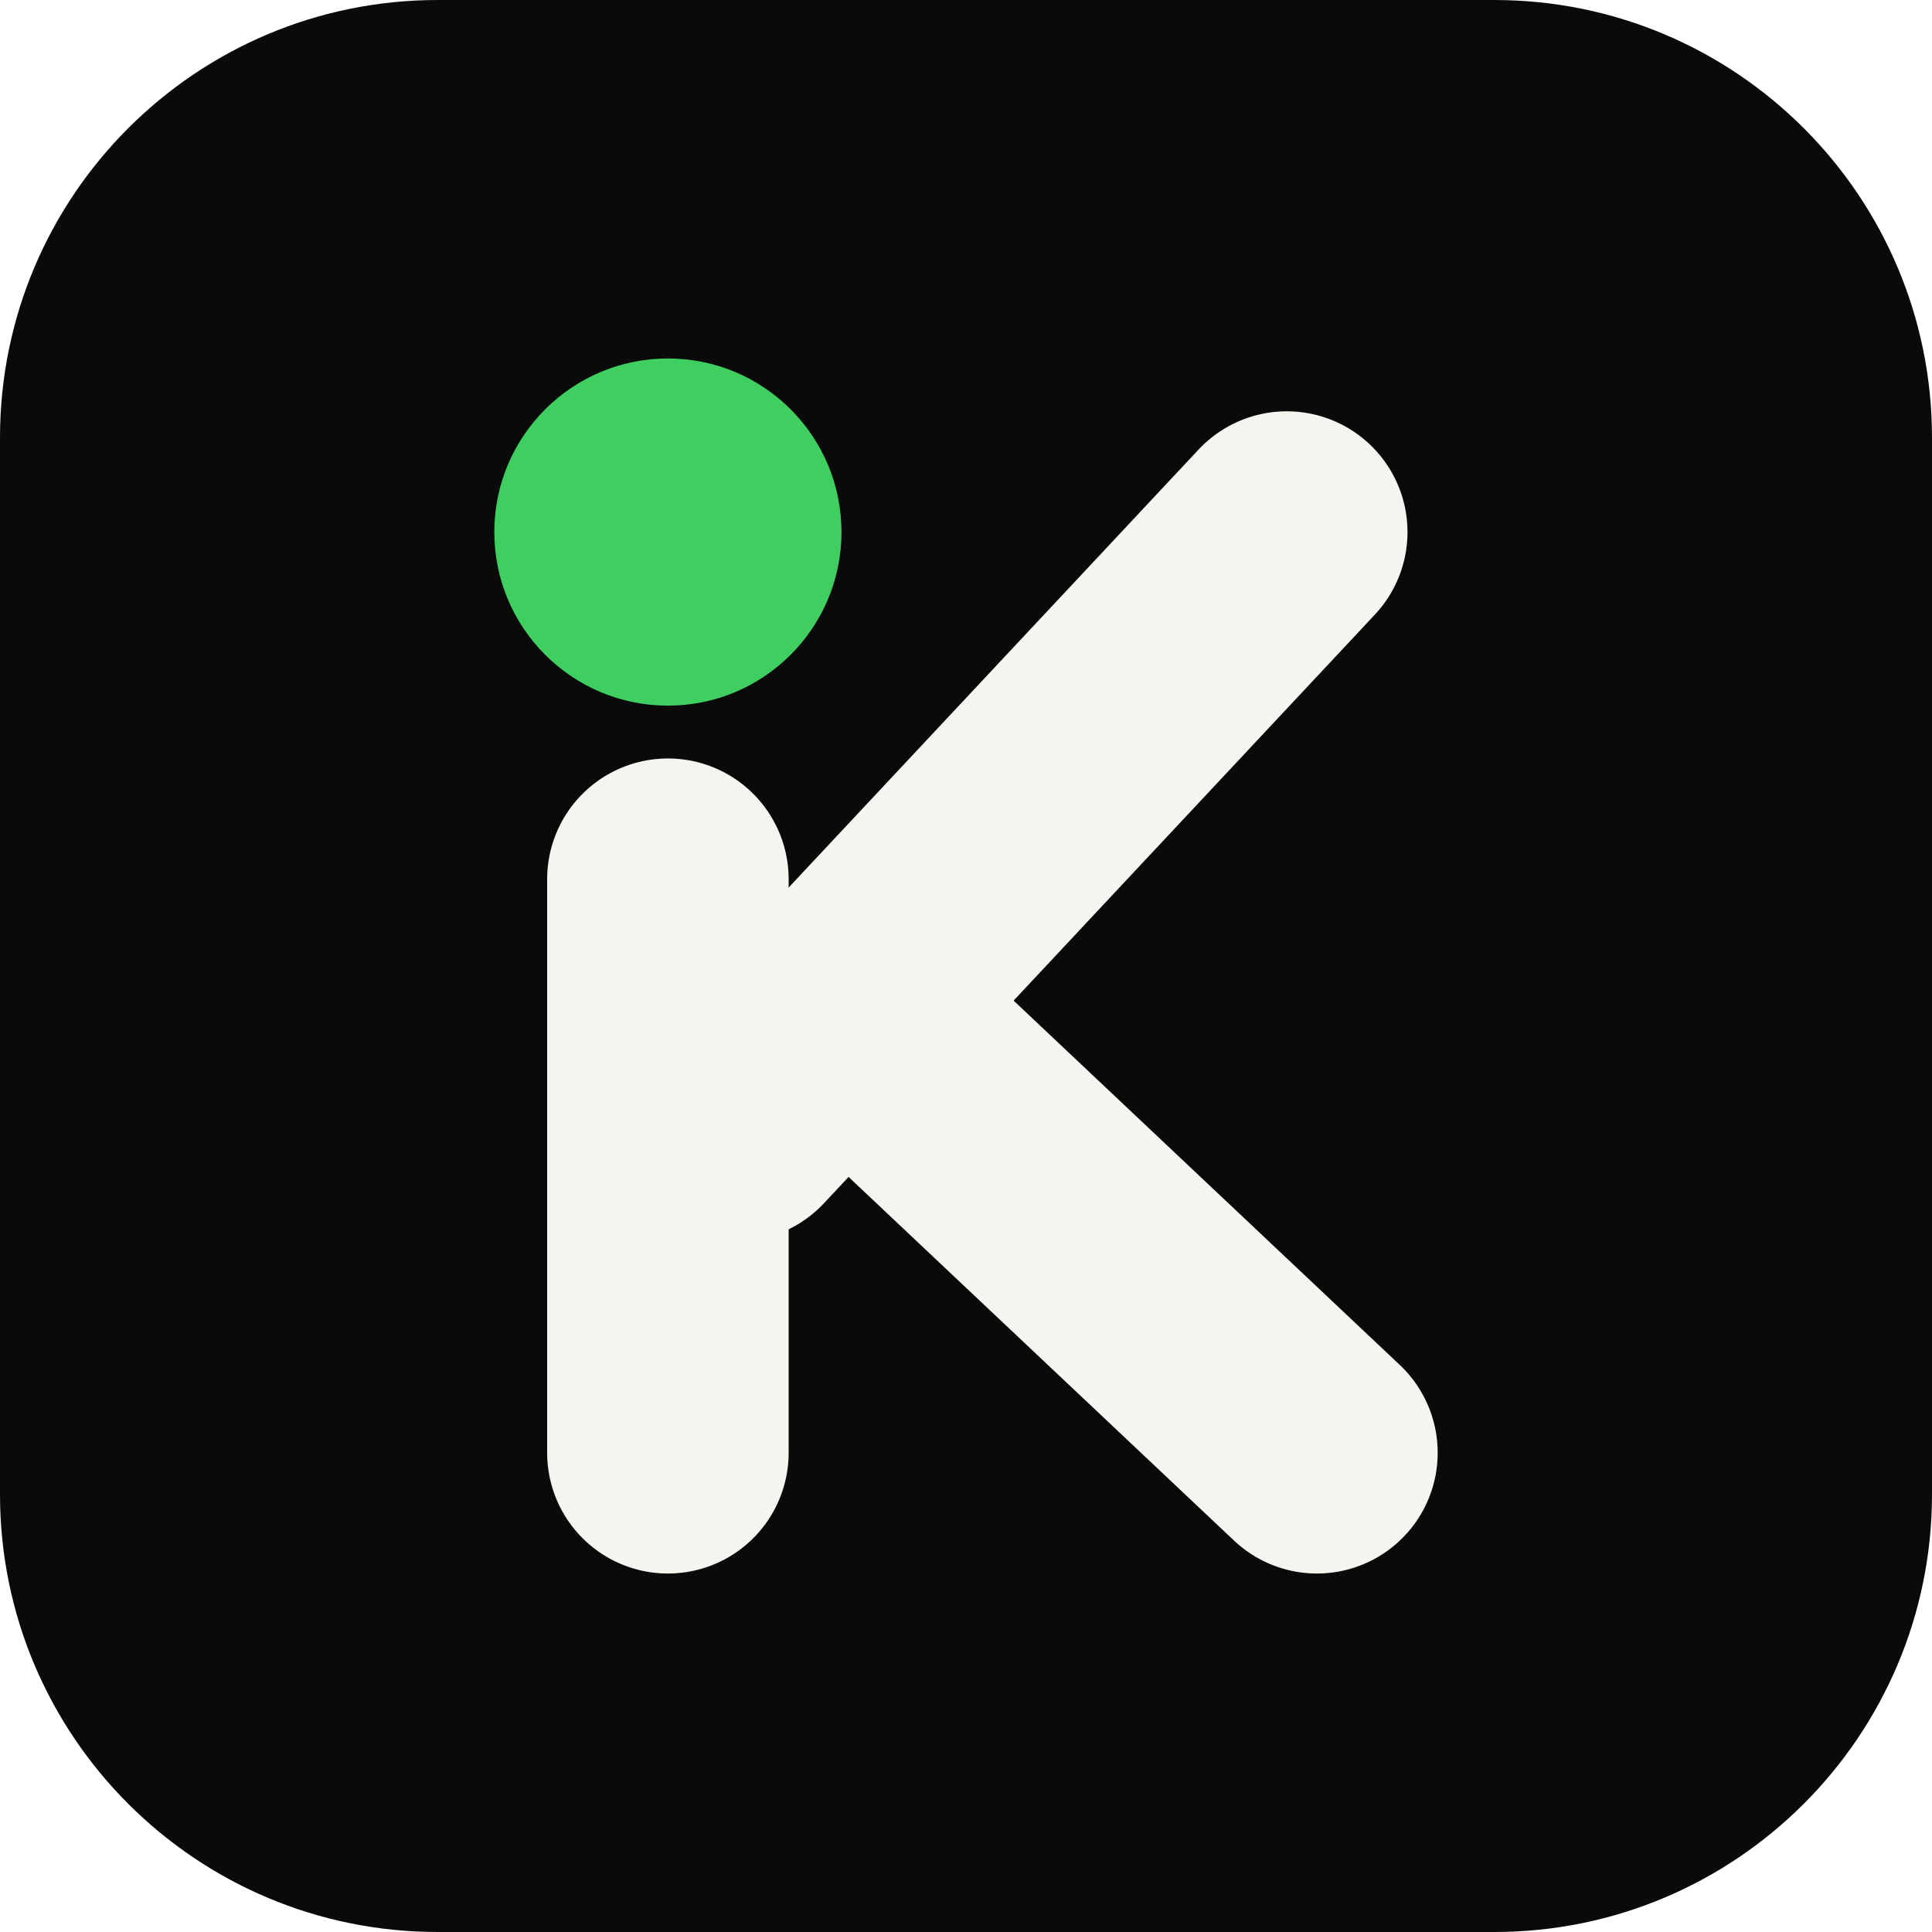
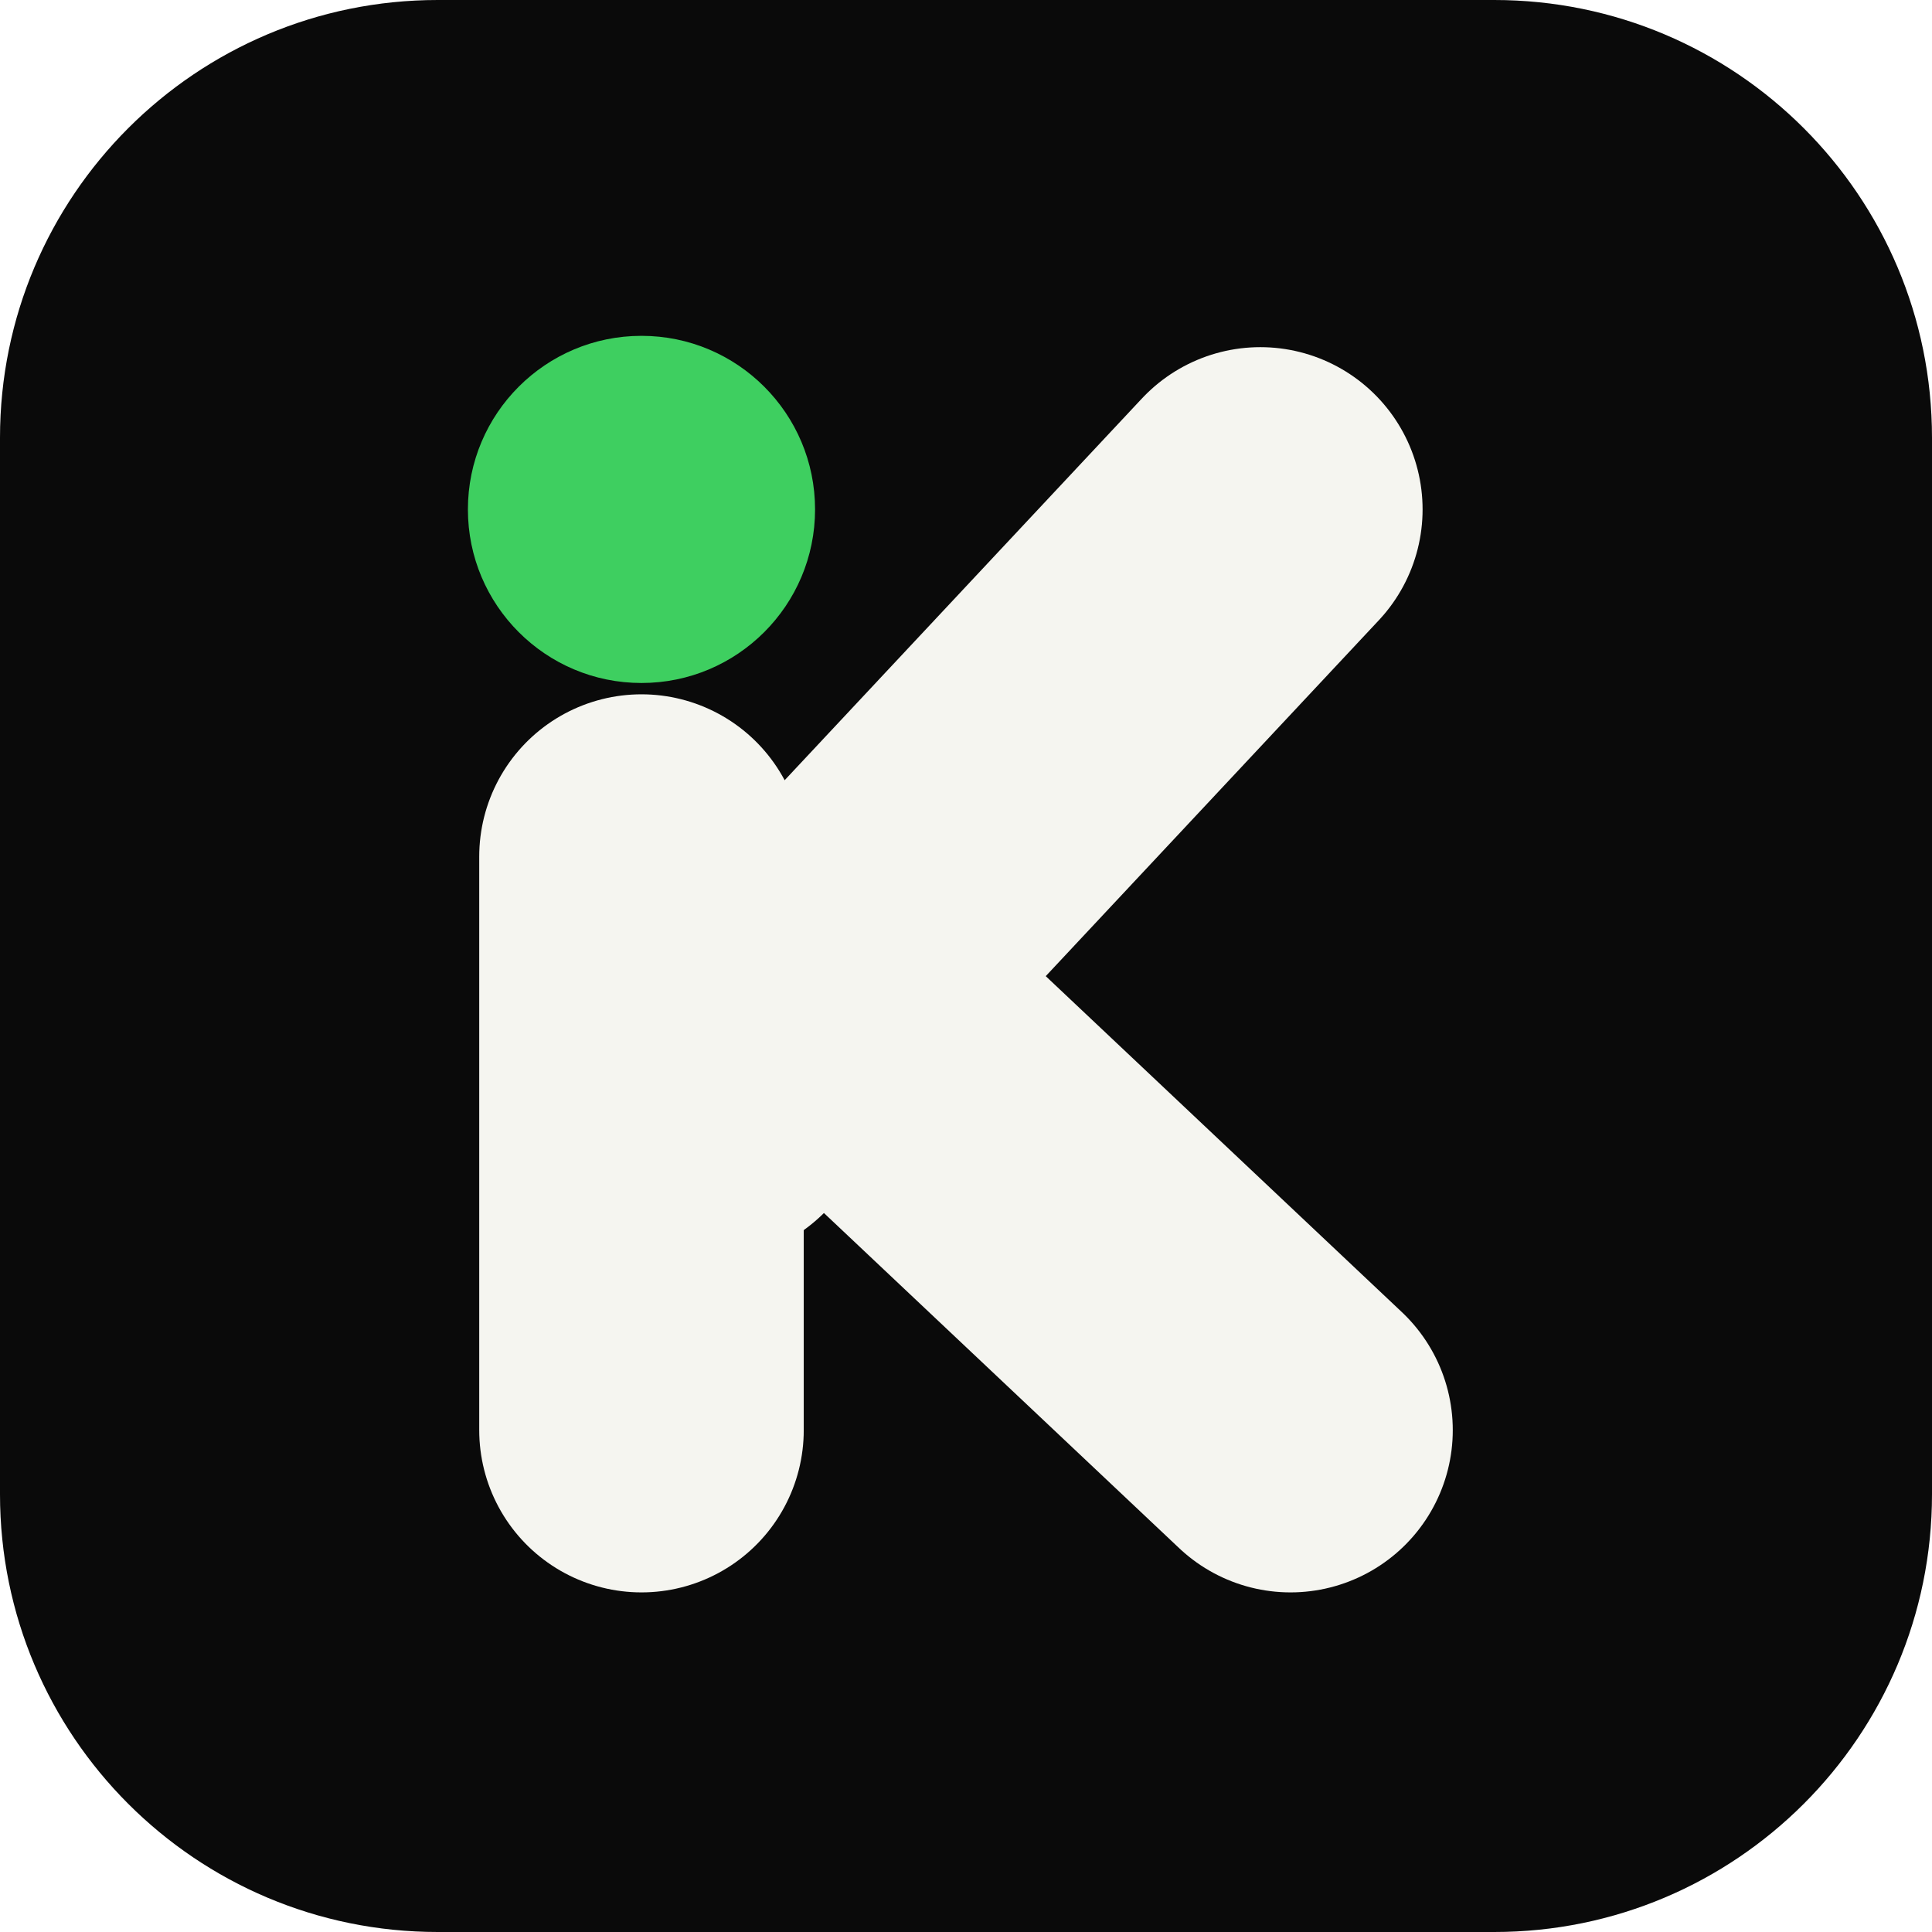
<svg xmlns="http://www.w3.org/2000/svg" viewBox="0 0 512 512">
  <rect width="512" height="512" rx="116" fill="#0a0a0a" />
-   <circle cx="177" cy="141" r="46" fill="#3ecf60" />
-   <g stroke="#f5f5f0" stroke-width="64" stroke-linecap="round" fill="none">
-     <path d="M177 233V385" />
-     <path d="M195 297L341 141" />
-     <path d="M243 285L349 385" />
+   <g transform="translate(-7 -6)">
+     <circle cx="177" cy="141" r="46" fill="#3ecf60" />
+     <g stroke="#f5f5f0" stroke-width="86" stroke-linecap="round" fill="none">
+       <path d="M177 233V385" />
+       <path d="M195 297L341 141" />
+       <path d="M243 285L349 385" />
+     </g>
  </g>
</svg>
